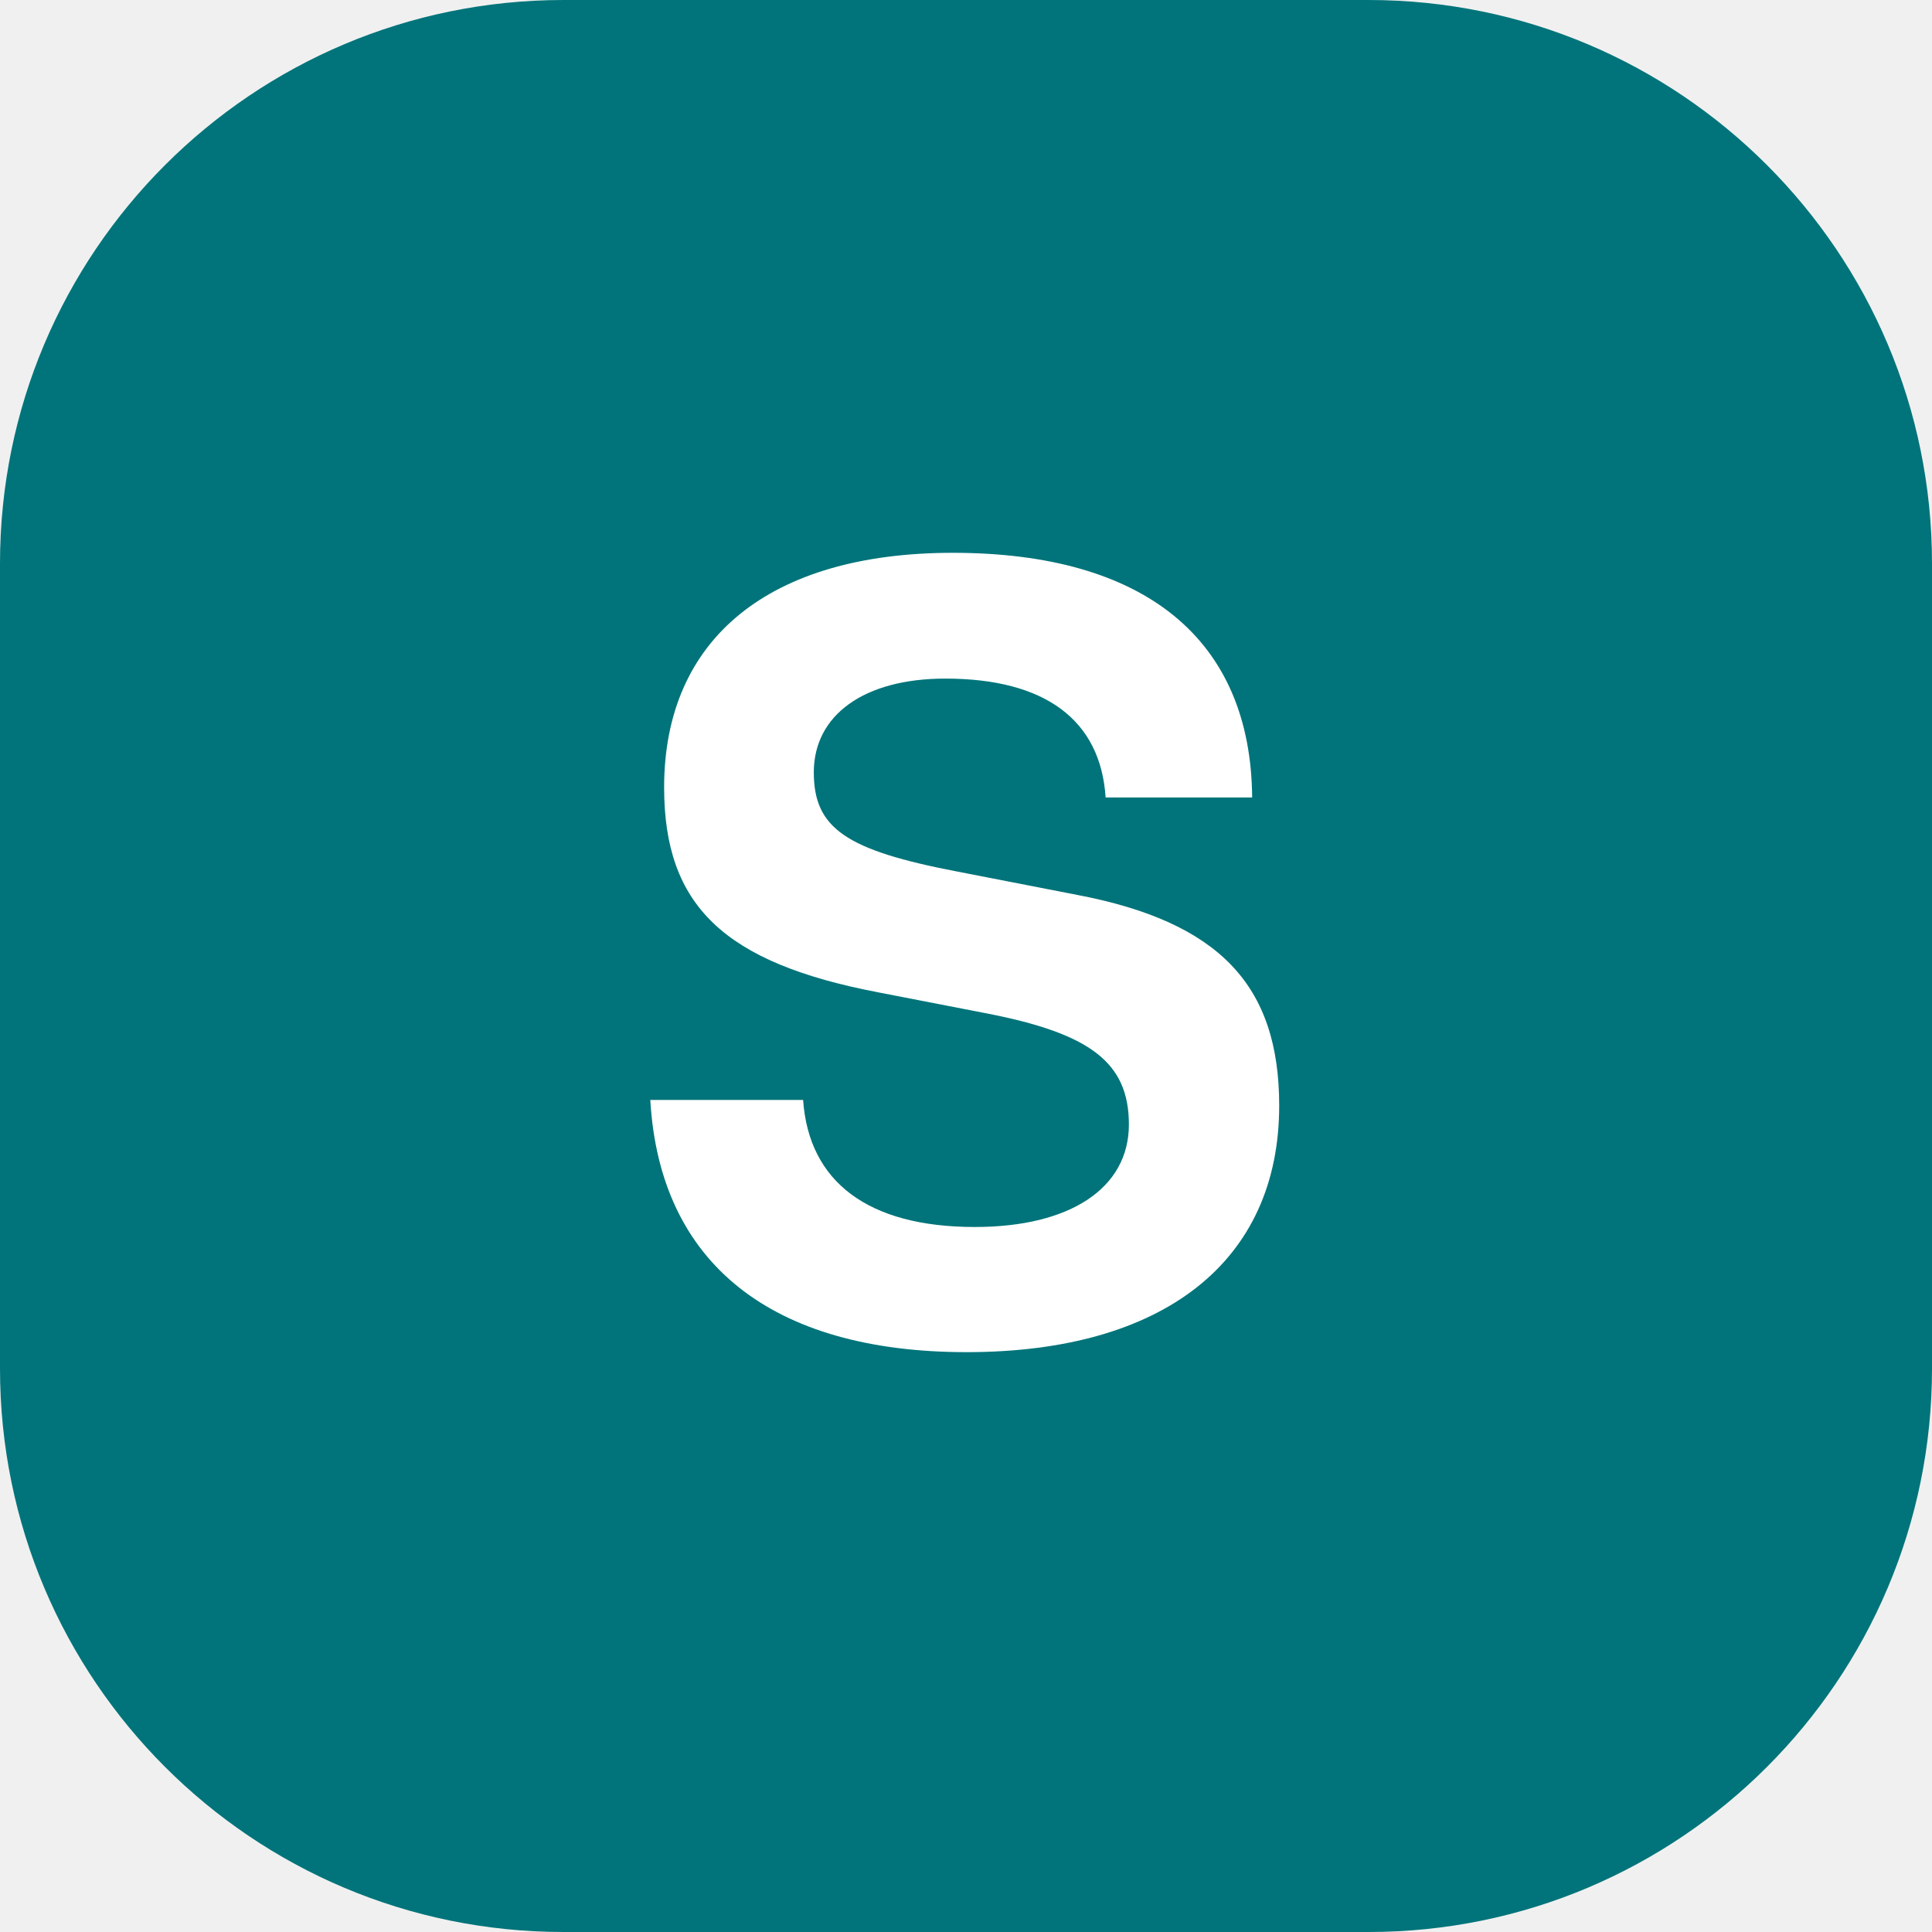
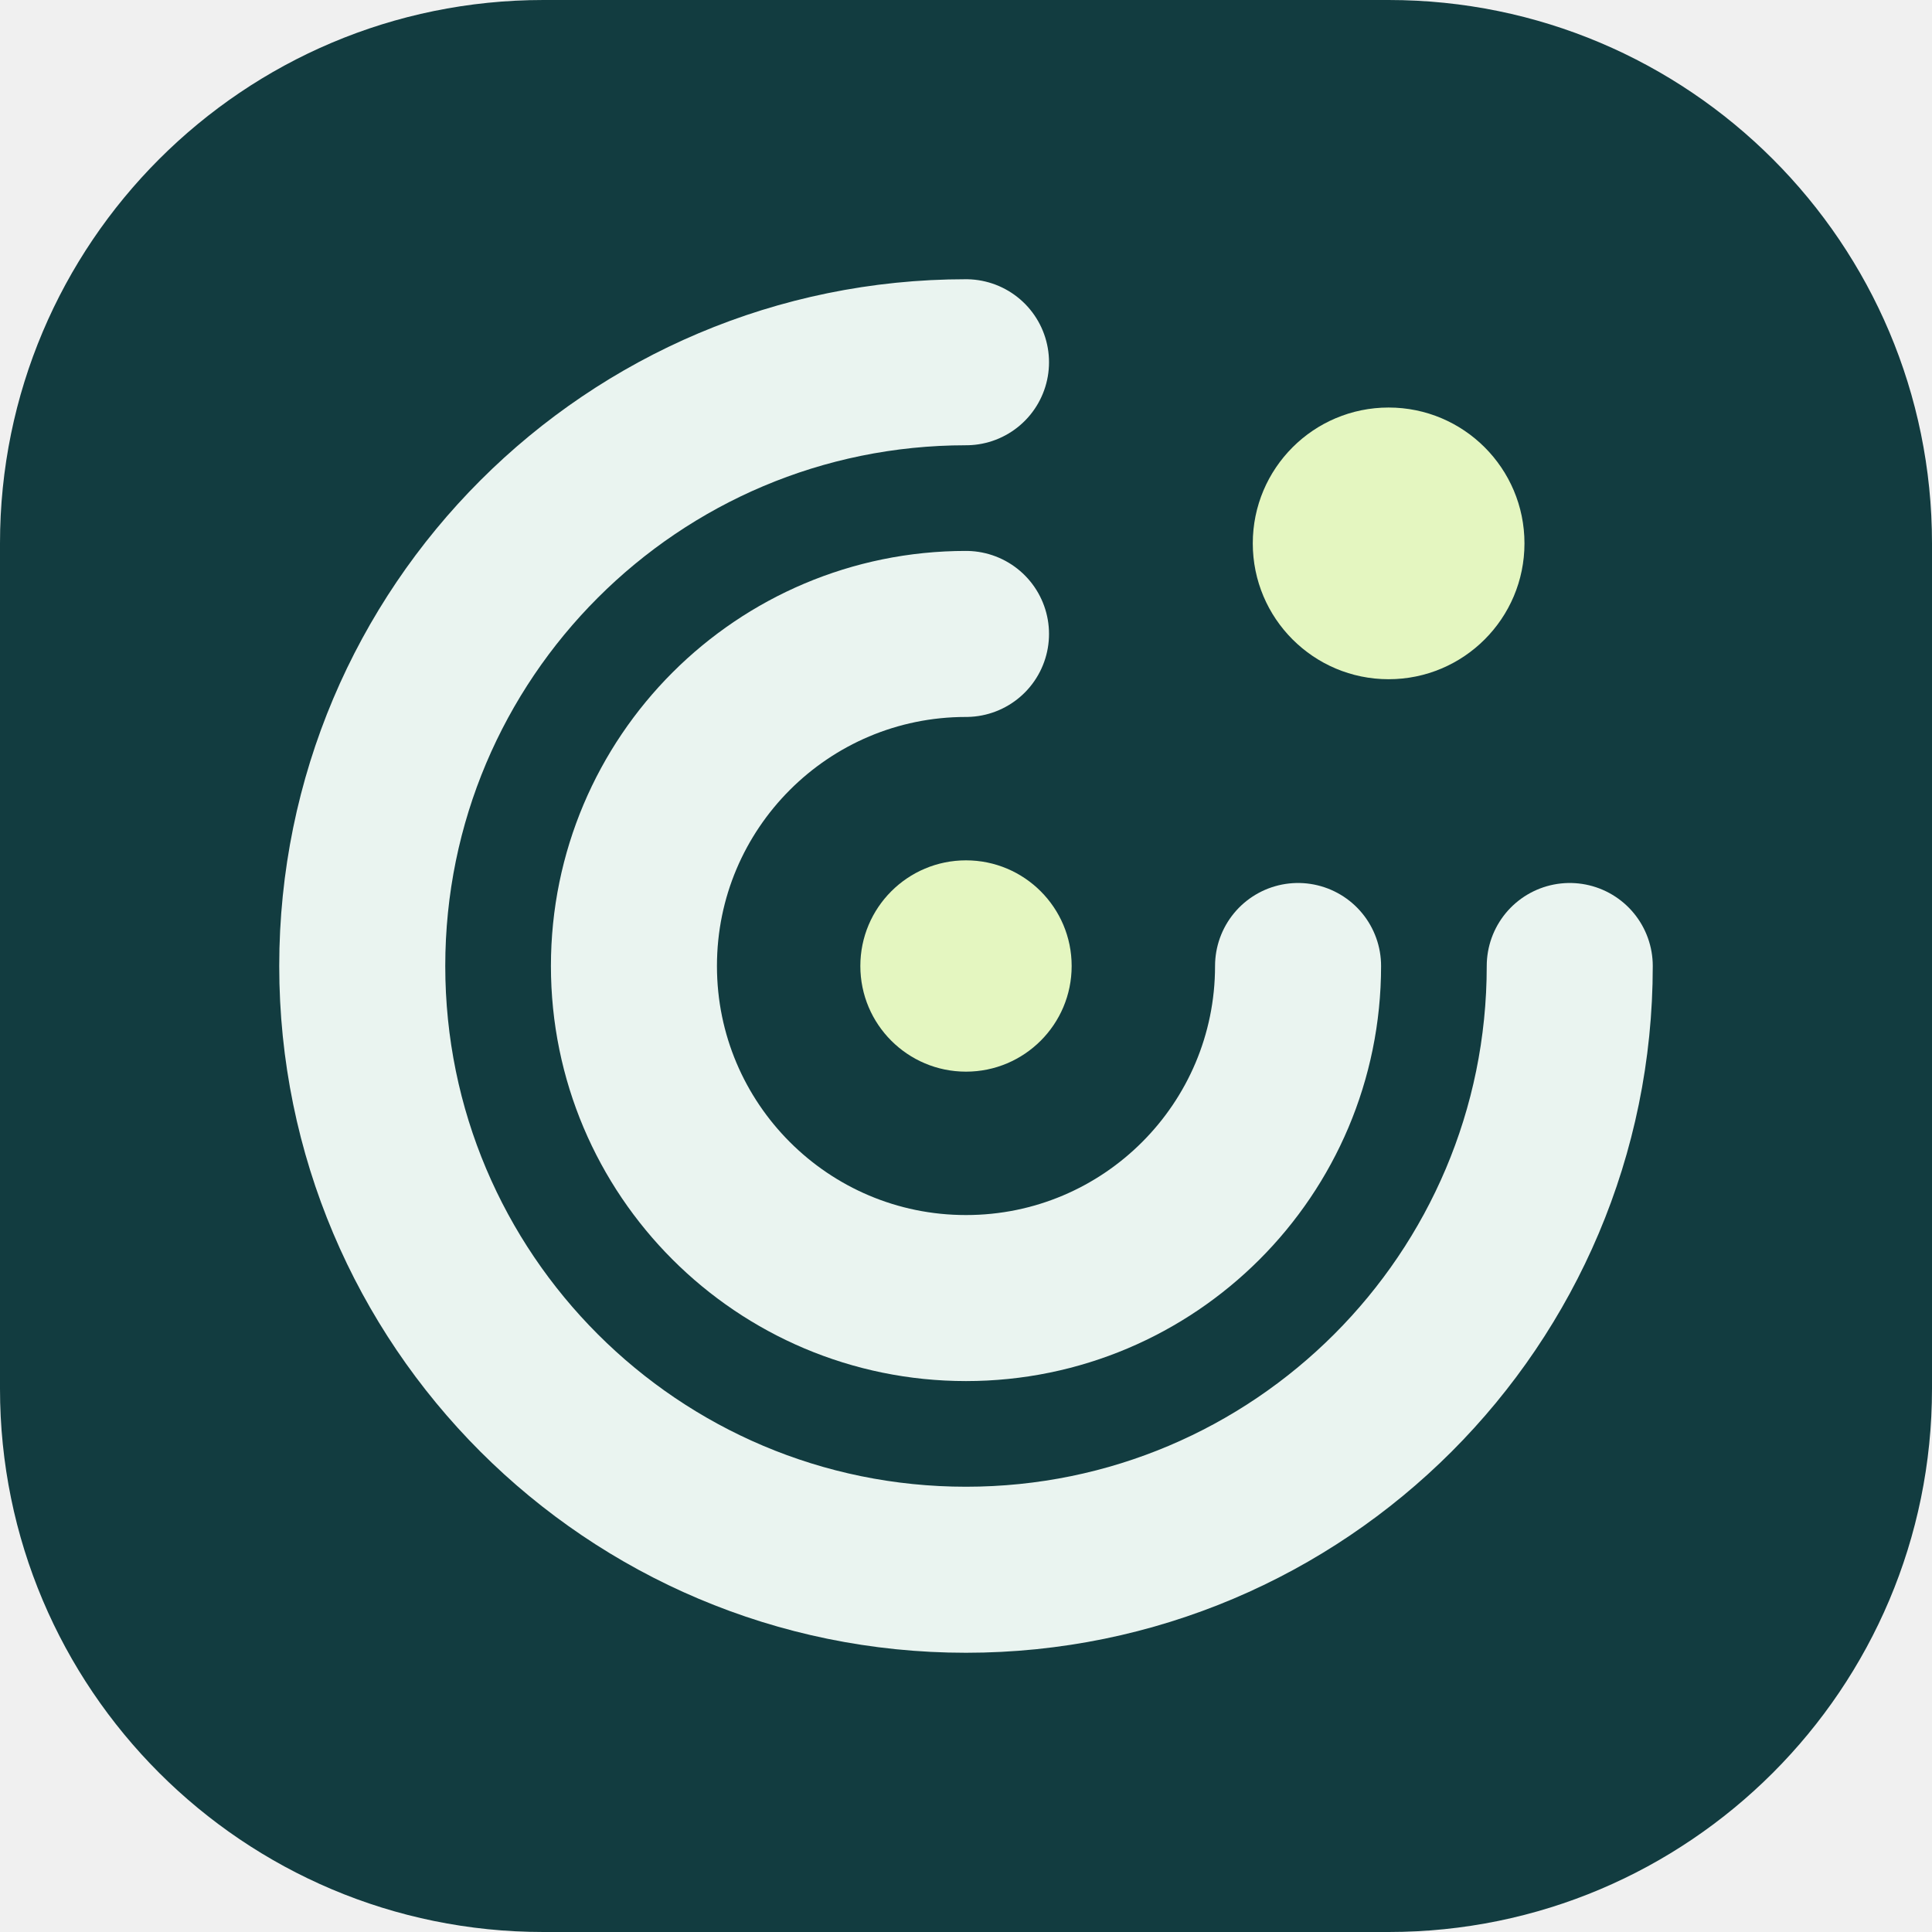
- <svg xmlns="http://www.w3.org/2000/svg" width="48" height="48" viewBox="0 0 48 48">
-   <rect width="48" height="48" rx="14" fill="#00747A" />
-   <text x="24" y="33" text-anchor="middle" font-family="Helvetica, Arial, sans-serif" font-size="26" font-weight="700" fill="#FFFFFF">S</text>
+ <svg xmlns="http://www.w3.org/2000/svg" width="64" height="64" viewBox="0 0 64 64" fill="none">
+   <rect width="64" height="64" rx="18" fill="#123C40" />
+   <g stroke="#EAF4F0" stroke-width="5.5" stroke-linecap="round">
+     <path d="M52 32a20 20 0 1 1-20-20" />
+     <path d="M43 32a11 11 0 1 1-11-11" />
+   </g>
+   <circle cx="32" cy="32" r="3.5" fill="#E4F6C0" />
+   <circle cx="46" cy="18" r="4.5" fill="#E4F6C0" />
</svg>
